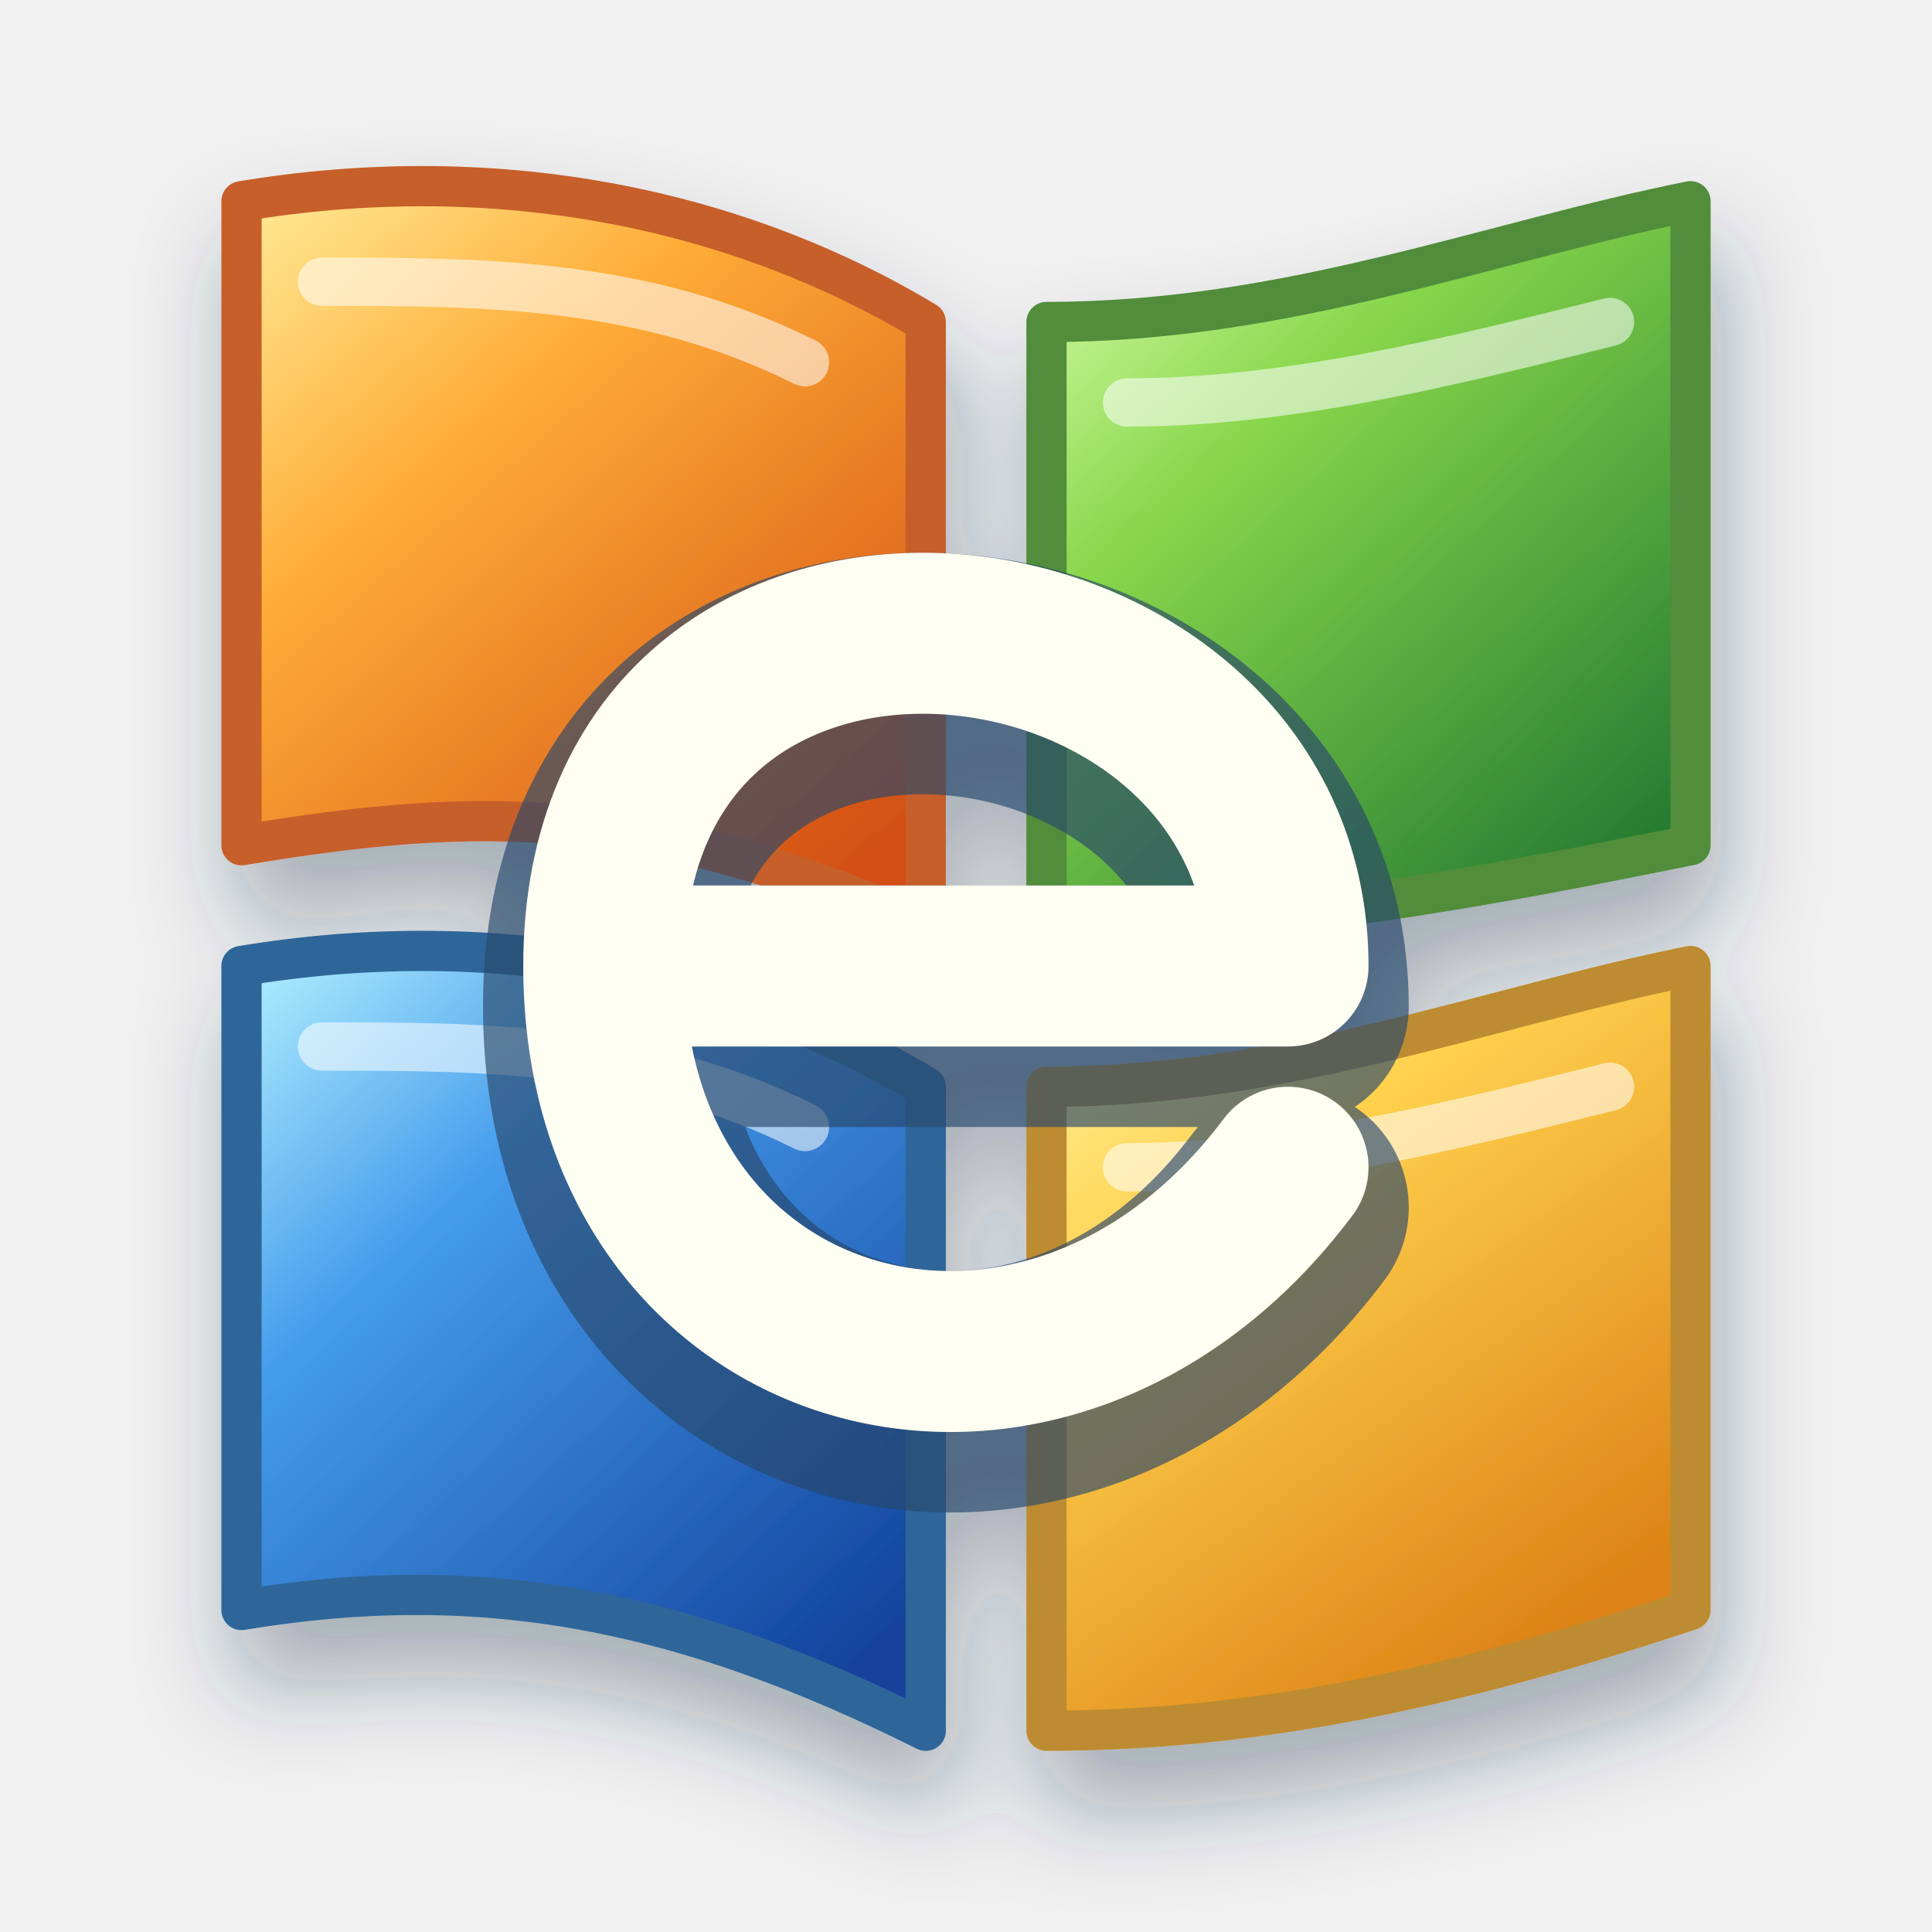
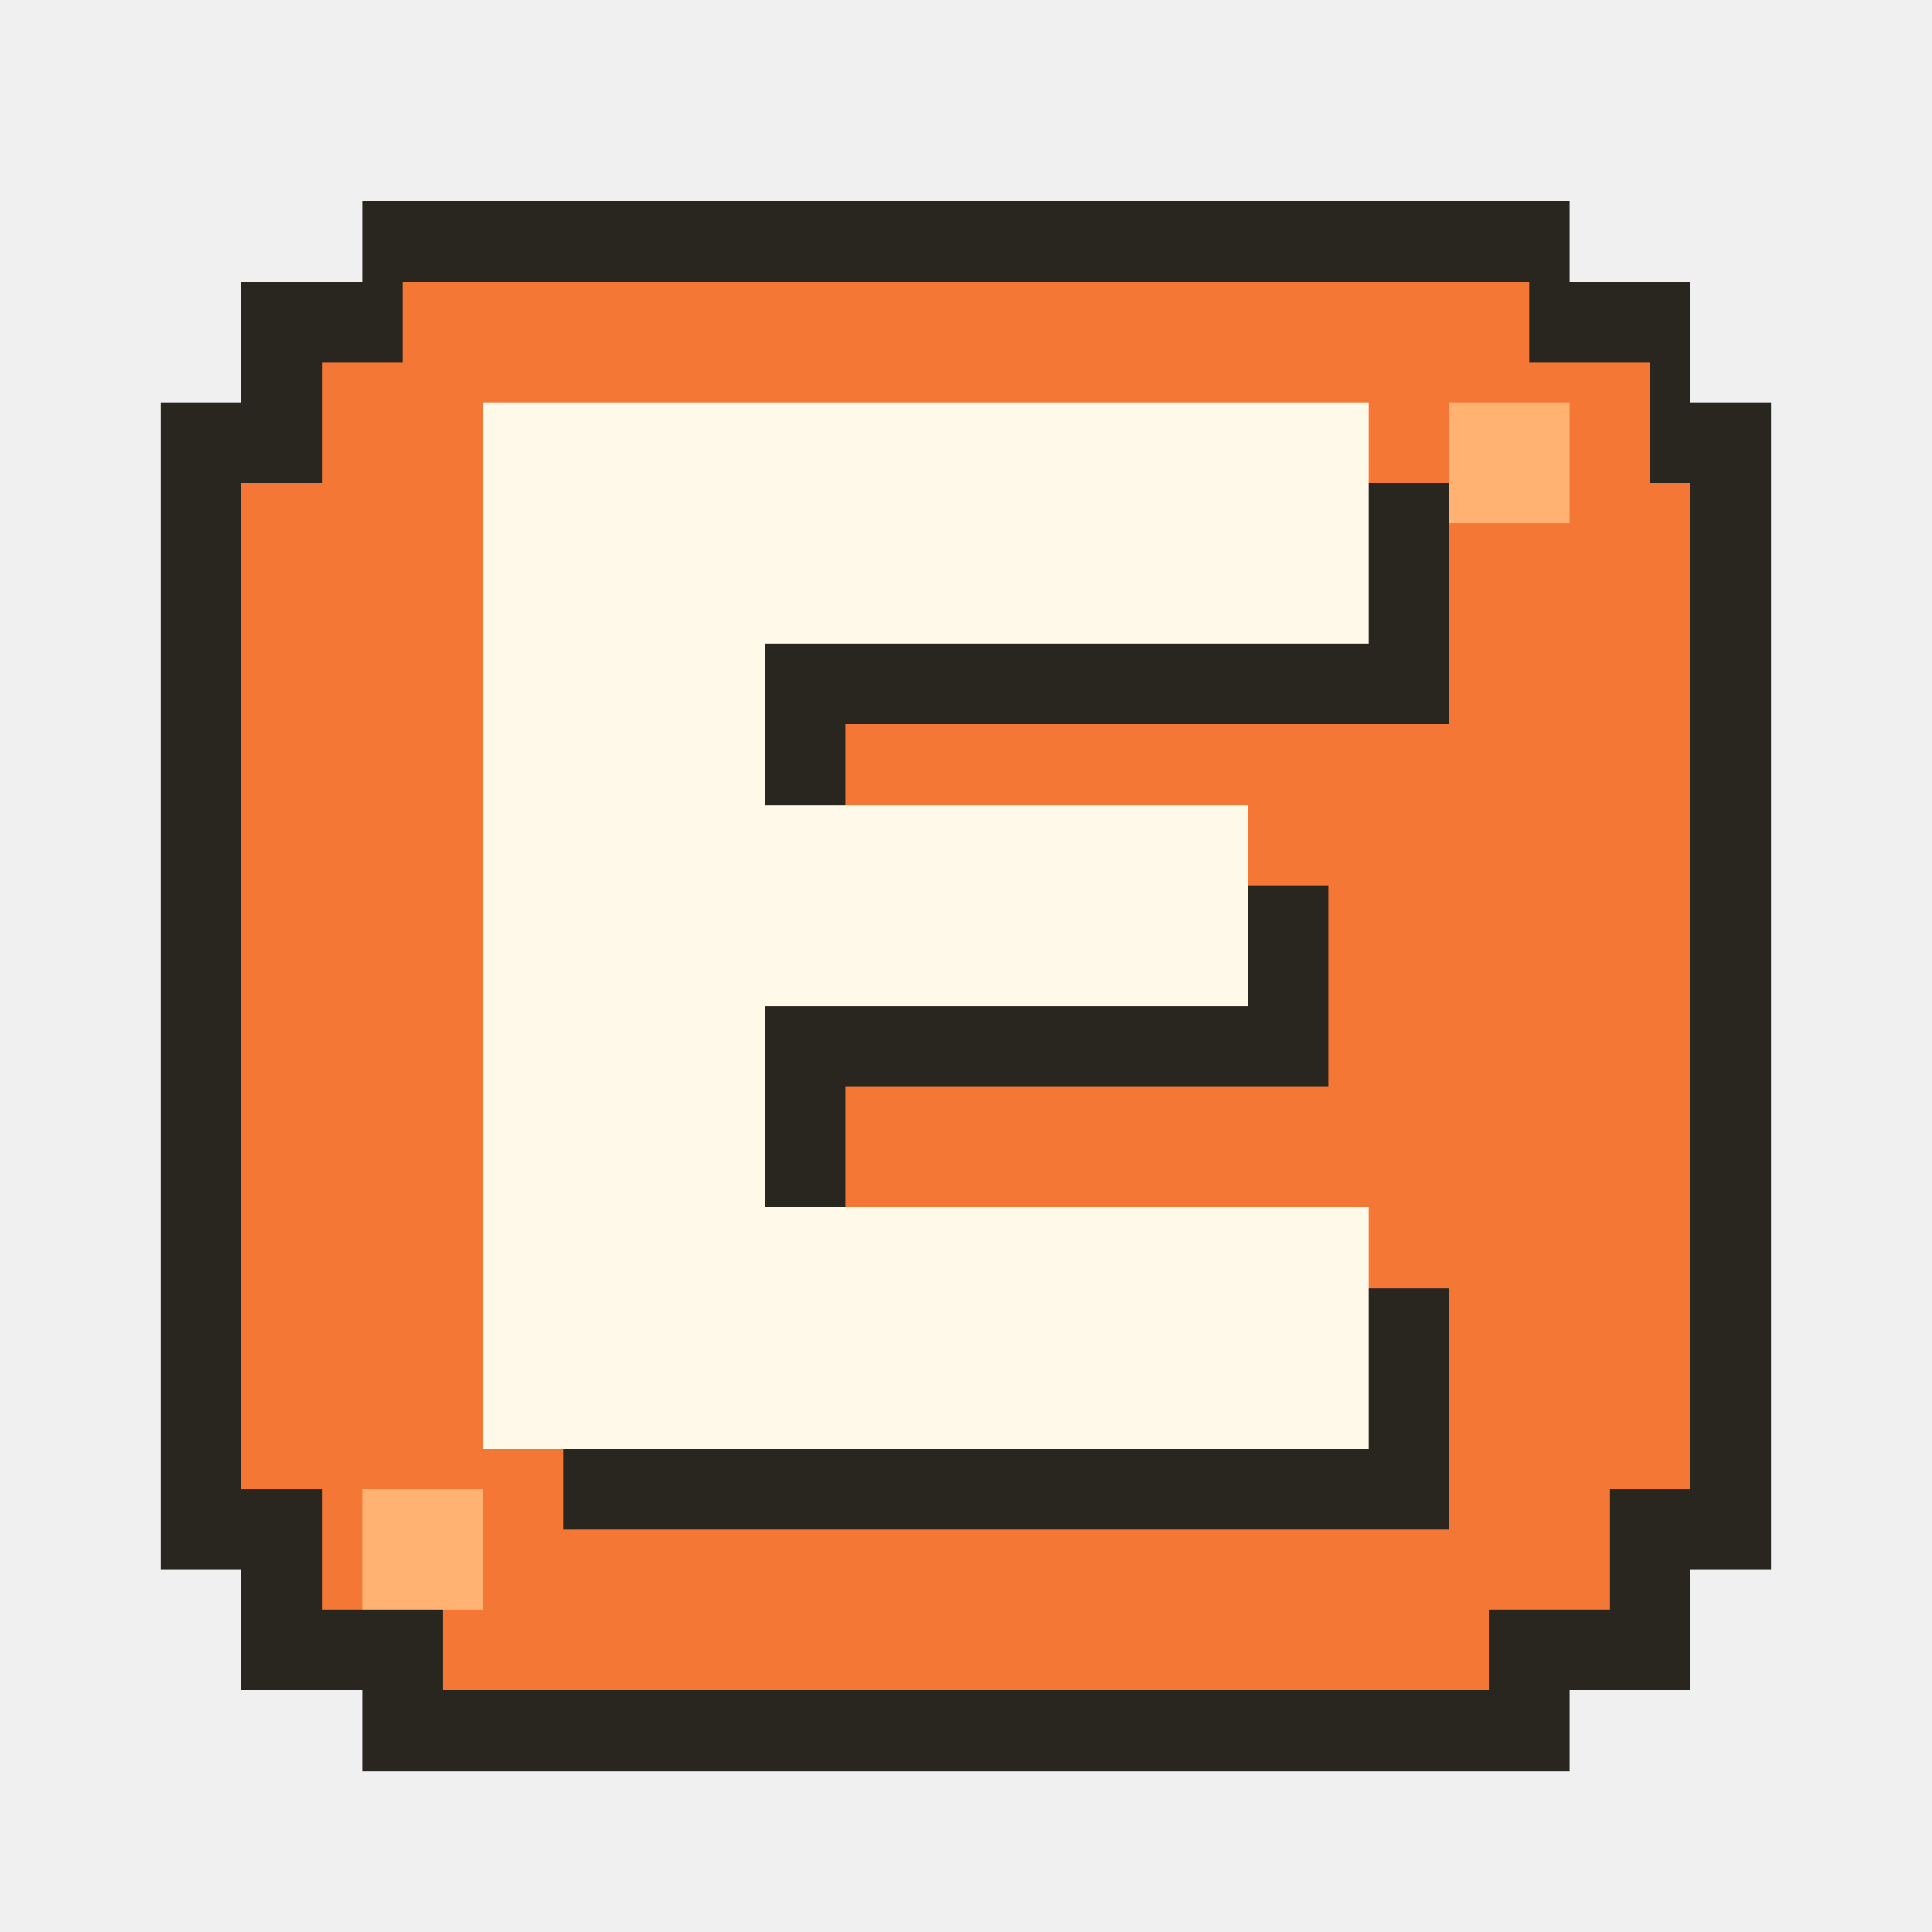
- <svg xmlns="http://www.w3.org/2000/svg" viewBox="0 0 48 48" fill="none" role="img" aria-label="Creations E">
+ <svg xmlns="http://www.w3.org/2000/svg" viewBox="0 0 48 48" fill="none" shape-rendering="crispEdges" role="img" aria-label="Creations E">
  <defs>
-     <linearGradient id="blue" x1="0" y1="0" x2=".8" y2="1">
-       <stop stop-color="#b5f2ff" />
-       <stop offset=".35" stop-color="#459cec" />
-       <stop offset="1" stop-color="#12429c" />
-     </linearGradient>
-     <linearGradient id="deepblue" x1="0" y1="0" x2="1" y2="1">
-       <stop stop-color="#0e5399" />
-       <stop offset="1" stop-color="#062966" />
-     </linearGradient>
-     <linearGradient id="gold" x1="0" y1="0" x2=".6" y2="1">
-       <stop stop-color="#fff4a2" />
-       <stop offset=".35" stop-color="#ffd14d" />
-       <stop offset="1" stop-color="#dc8216" />
-     </linearGradient>
-     <linearGradient id="orange" x1="0" y1="0" x2=".8" y2="1">
-       <stop stop-color="#ffed9a" />
-       <stop offset=".36" stop-color="#ffad38" />
-       <stop offset="1" stop-color="#d34f13" />
-     </linearGradient>
-     <linearGradient id="silver" x1="0" y1="0" x2="1" y2="1">
-       <stop stop-color="#fff" />
-       <stop offset=".35" stop-color="#dce6f0" />
-       <stop offset=".6" stop-color="#9caebd" />
-       <stop offset=".8" stop-color="#edf5fc" />
-       <stop offset="1" stop-color="#6a8097" />
-     </linearGradient>
-     <linearGradient id="green" x1="0" y1="0" x2=".8" y2="1">
-       <stop stop-color="#dbffac" />
-       <stop offset=".35" stop-color="#87d64b" />
-       <stop offset="1" stop-color="#267b32" />
-     </linearGradient>
-     <linearGradient id="paper" x1="0" y1="0" x2=".6" y2="1">
-       <stop stop-color="#fffef8" />
-       <stop offset="1" stop-color="#d4dce4" />
-     </linearGradient>
-     <linearGradient id="shine" x1="0" y1="0" x2="0" y2="1">
-       <stop stop-color="#fff" stop-opacity=".8" />
-       <stop offset="1" stop-color="#fff" stop-opacity="0" />
-     </linearGradient>
-     <radialGradient id="glass" cx=".3" cy=".22" r=".9">
-       <stop stop-color="#c9f5ff" />
-       <stop offset=".4" stop-color="#5bc2ef" />
-       <stop offset="1" stop-color="#1b5aab" />
-     </radialGradient>
-     <filter id="shadow" x="-35%" y="-30%" width="170%" height="180%">
-       <feDropShadow dx=".3" dy="1.5" stdDeviation="1.15" flood-color="#17314c" flood-opacity=".35" />
-     </filter>
+     <pattern id="dither" width="4" height="4" patternUnits="userSpaceOnUse">
+       <path d="M0 0h1v1H0zM2 2h1v1H2z" fill="#62594e" />
+     </pattern>
  </defs>
-   <g filter="url(#shadow)" stroke-linejoin="round" stroke-linecap="round">
-     <path d="M6 5c6-1 12 0 17 3v15c-7-3-11-3-17-2Z" fill="url(#orange)" stroke="#c65e29" />
-     <path d="M26 8c6 0 11-2 16-3v16c-5 1-10 2-16 2Z" fill="url(#green)" stroke="#518d3b" />
-     <path d="M6 24c6-1 12 0 17 3v16c-6-3-11-4-17-3Z" fill="url(#blue)" stroke="#2d669a" />
-     <path d="M26 27c6 0 11-2 16-3v16c-6 2-11 3-16 3Z" fill="url(#gold)" stroke="#bd8c30" />
-     <path d="M8 7c4 0 8 0 12 2M28 10c4 0 8-1 12-2M8 26c4 0 8 0 12 2M28 29c4 0 8-1 12-2" stroke="#fff" stroke-opacity=".55" stroke-width="1.2" />
-     <path d="M17 25h15c0-10-17-12-17 0 0 10 11 13 17 5" stroke="#29486a" stroke-opacity=".65" stroke-width="6" />
-     <path d="M17 24h15c0-10-17-12-17 0 0 10 11 13 17 5" stroke="#fffef2" stroke-width="4" />
+   <g stroke-linejoin="miter" stroke-linecap="square">
+     <path d="M9 5h30v2h3v3h2v29h-2v3h-3v2H9v-2H6v-3H4V10h2V7h3z" fill="#29251f" />
+     <path d="M10 7h28v2h3v3h1v25h-2v3h-3v2H11v-2H8v-3H6V12h2V9h2z" fill="#f47735" />
+     <path d="M14 12h22v6H21v4h12v5H21v5h15v6H14z" fill="#29251f" />
+     <path d="M12 10h22v6H19v4h12v5H19v5h15v6H12z" fill="#fff9e9" />
+     <path d="M36 10h3v3h-3zM9 37h3v3H9z" fill="#ffb272" />
  </g>
</svg>
